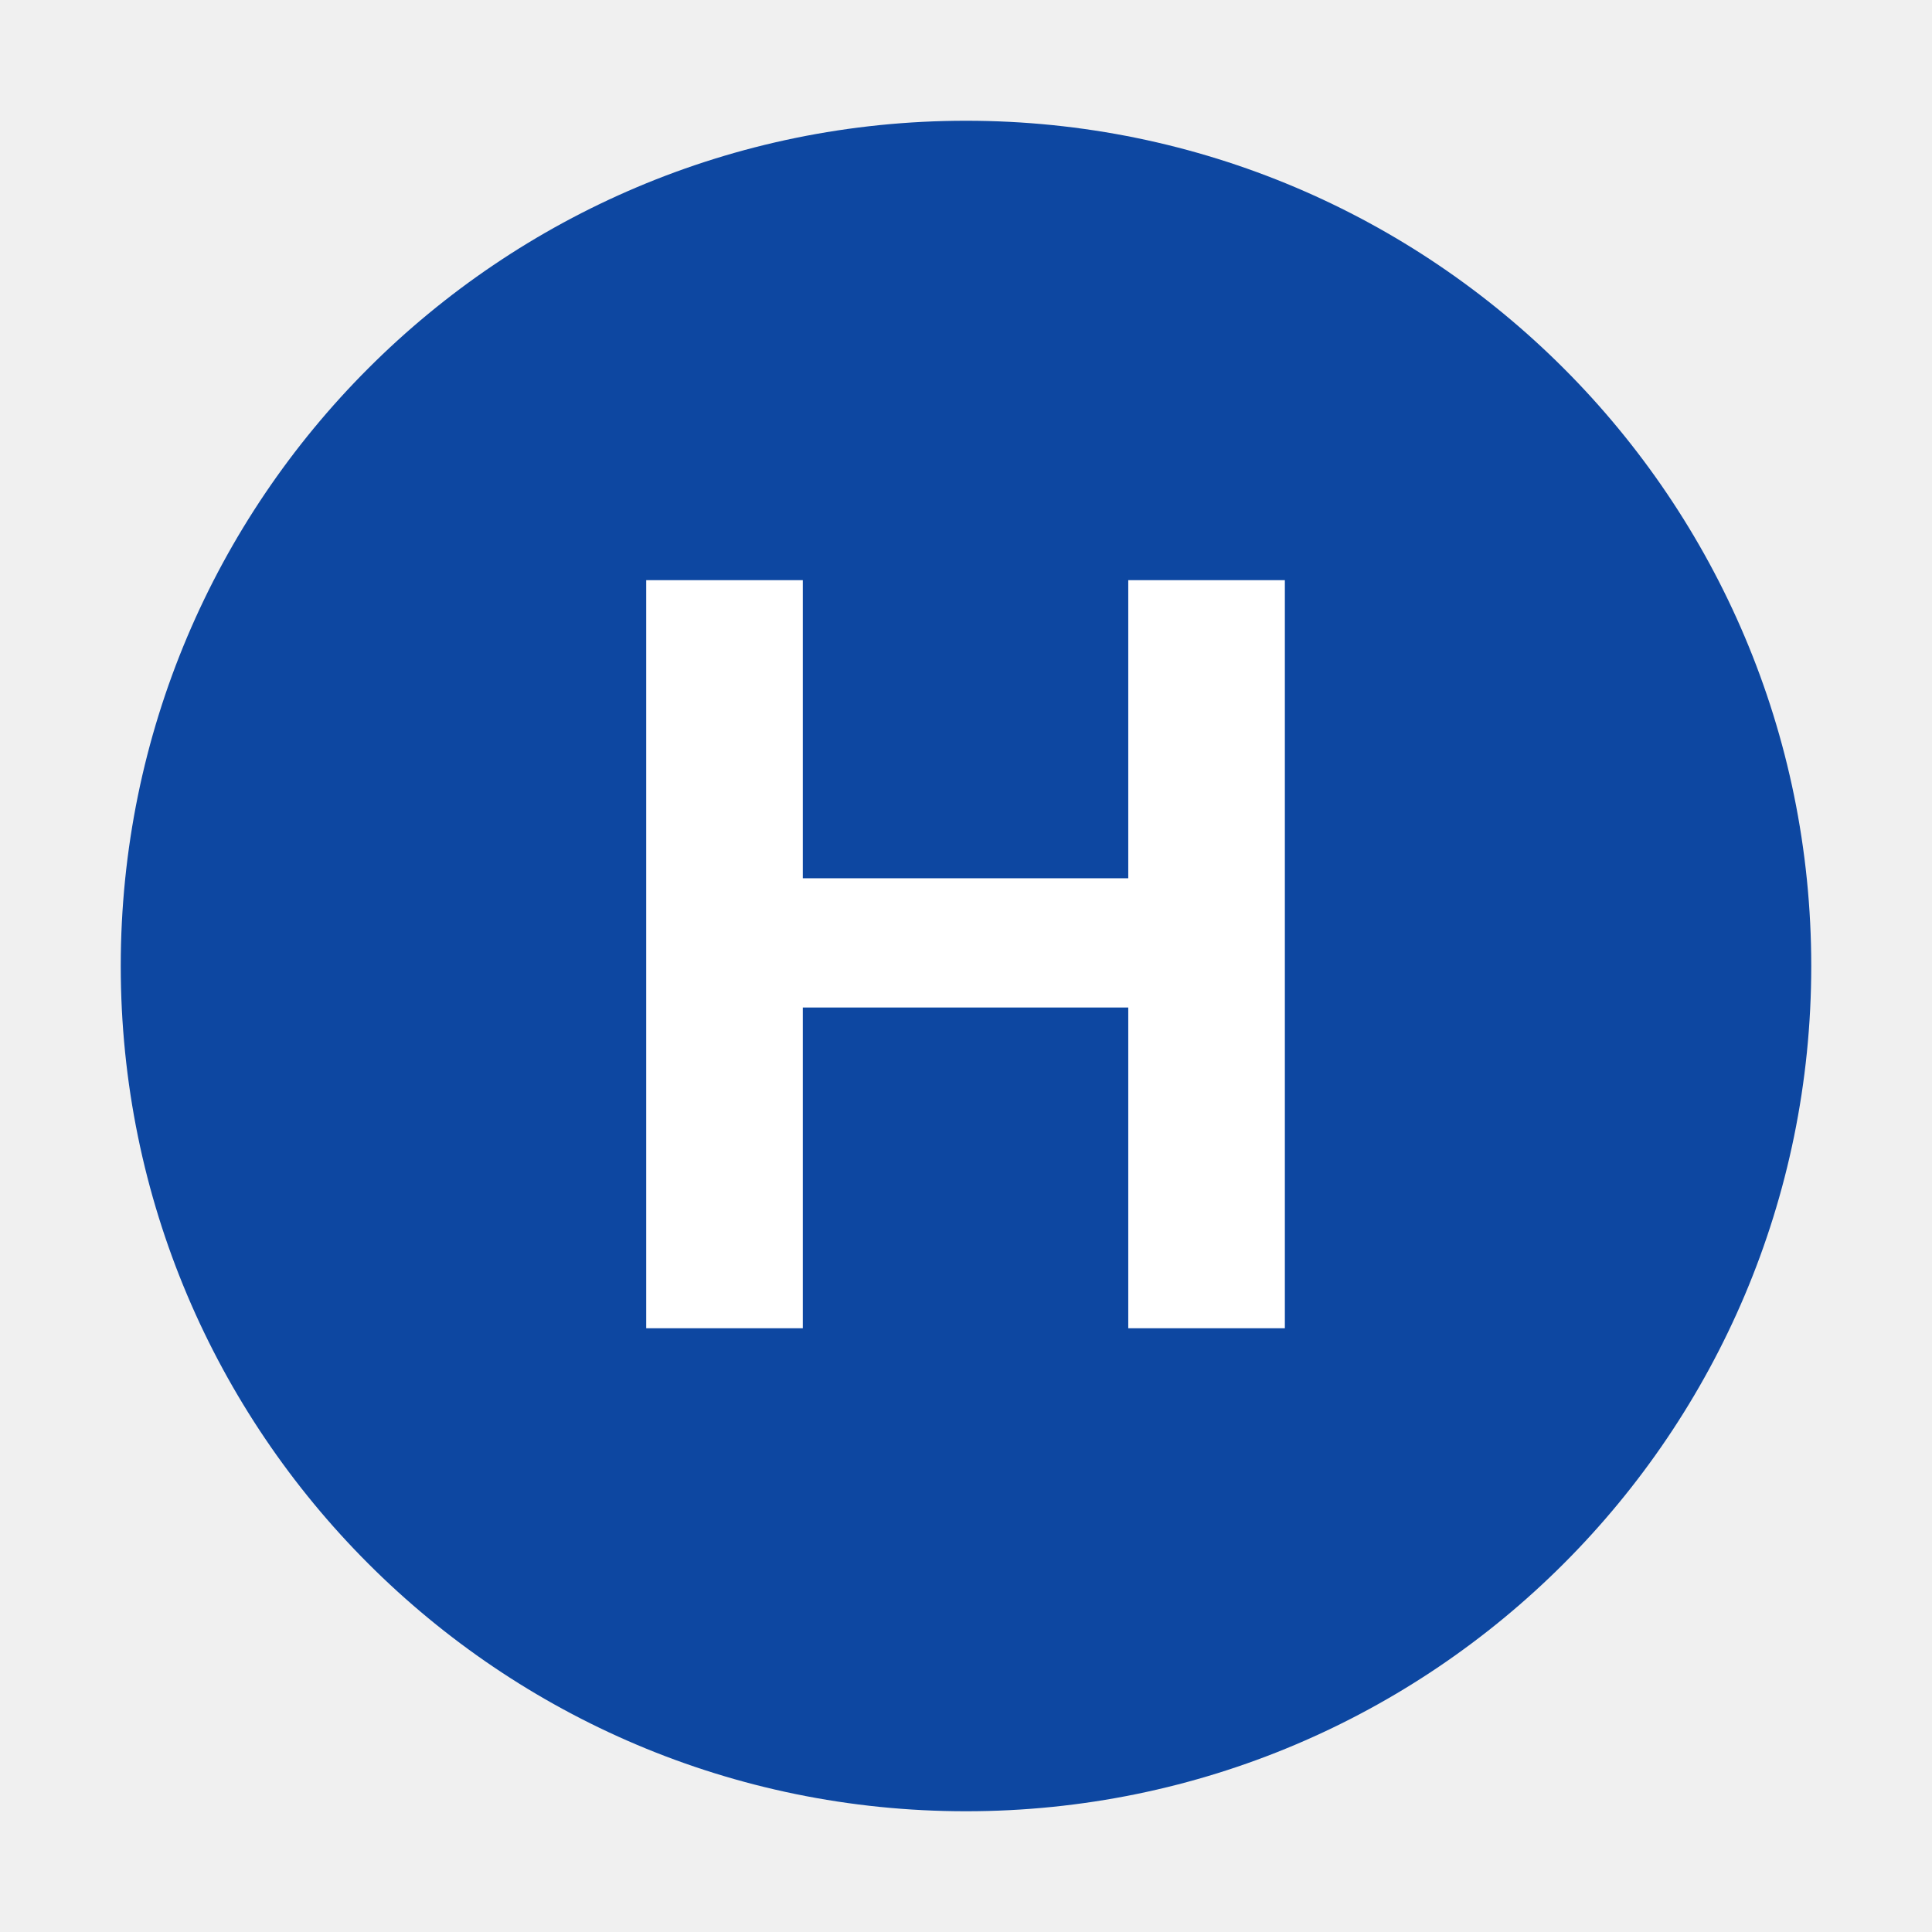
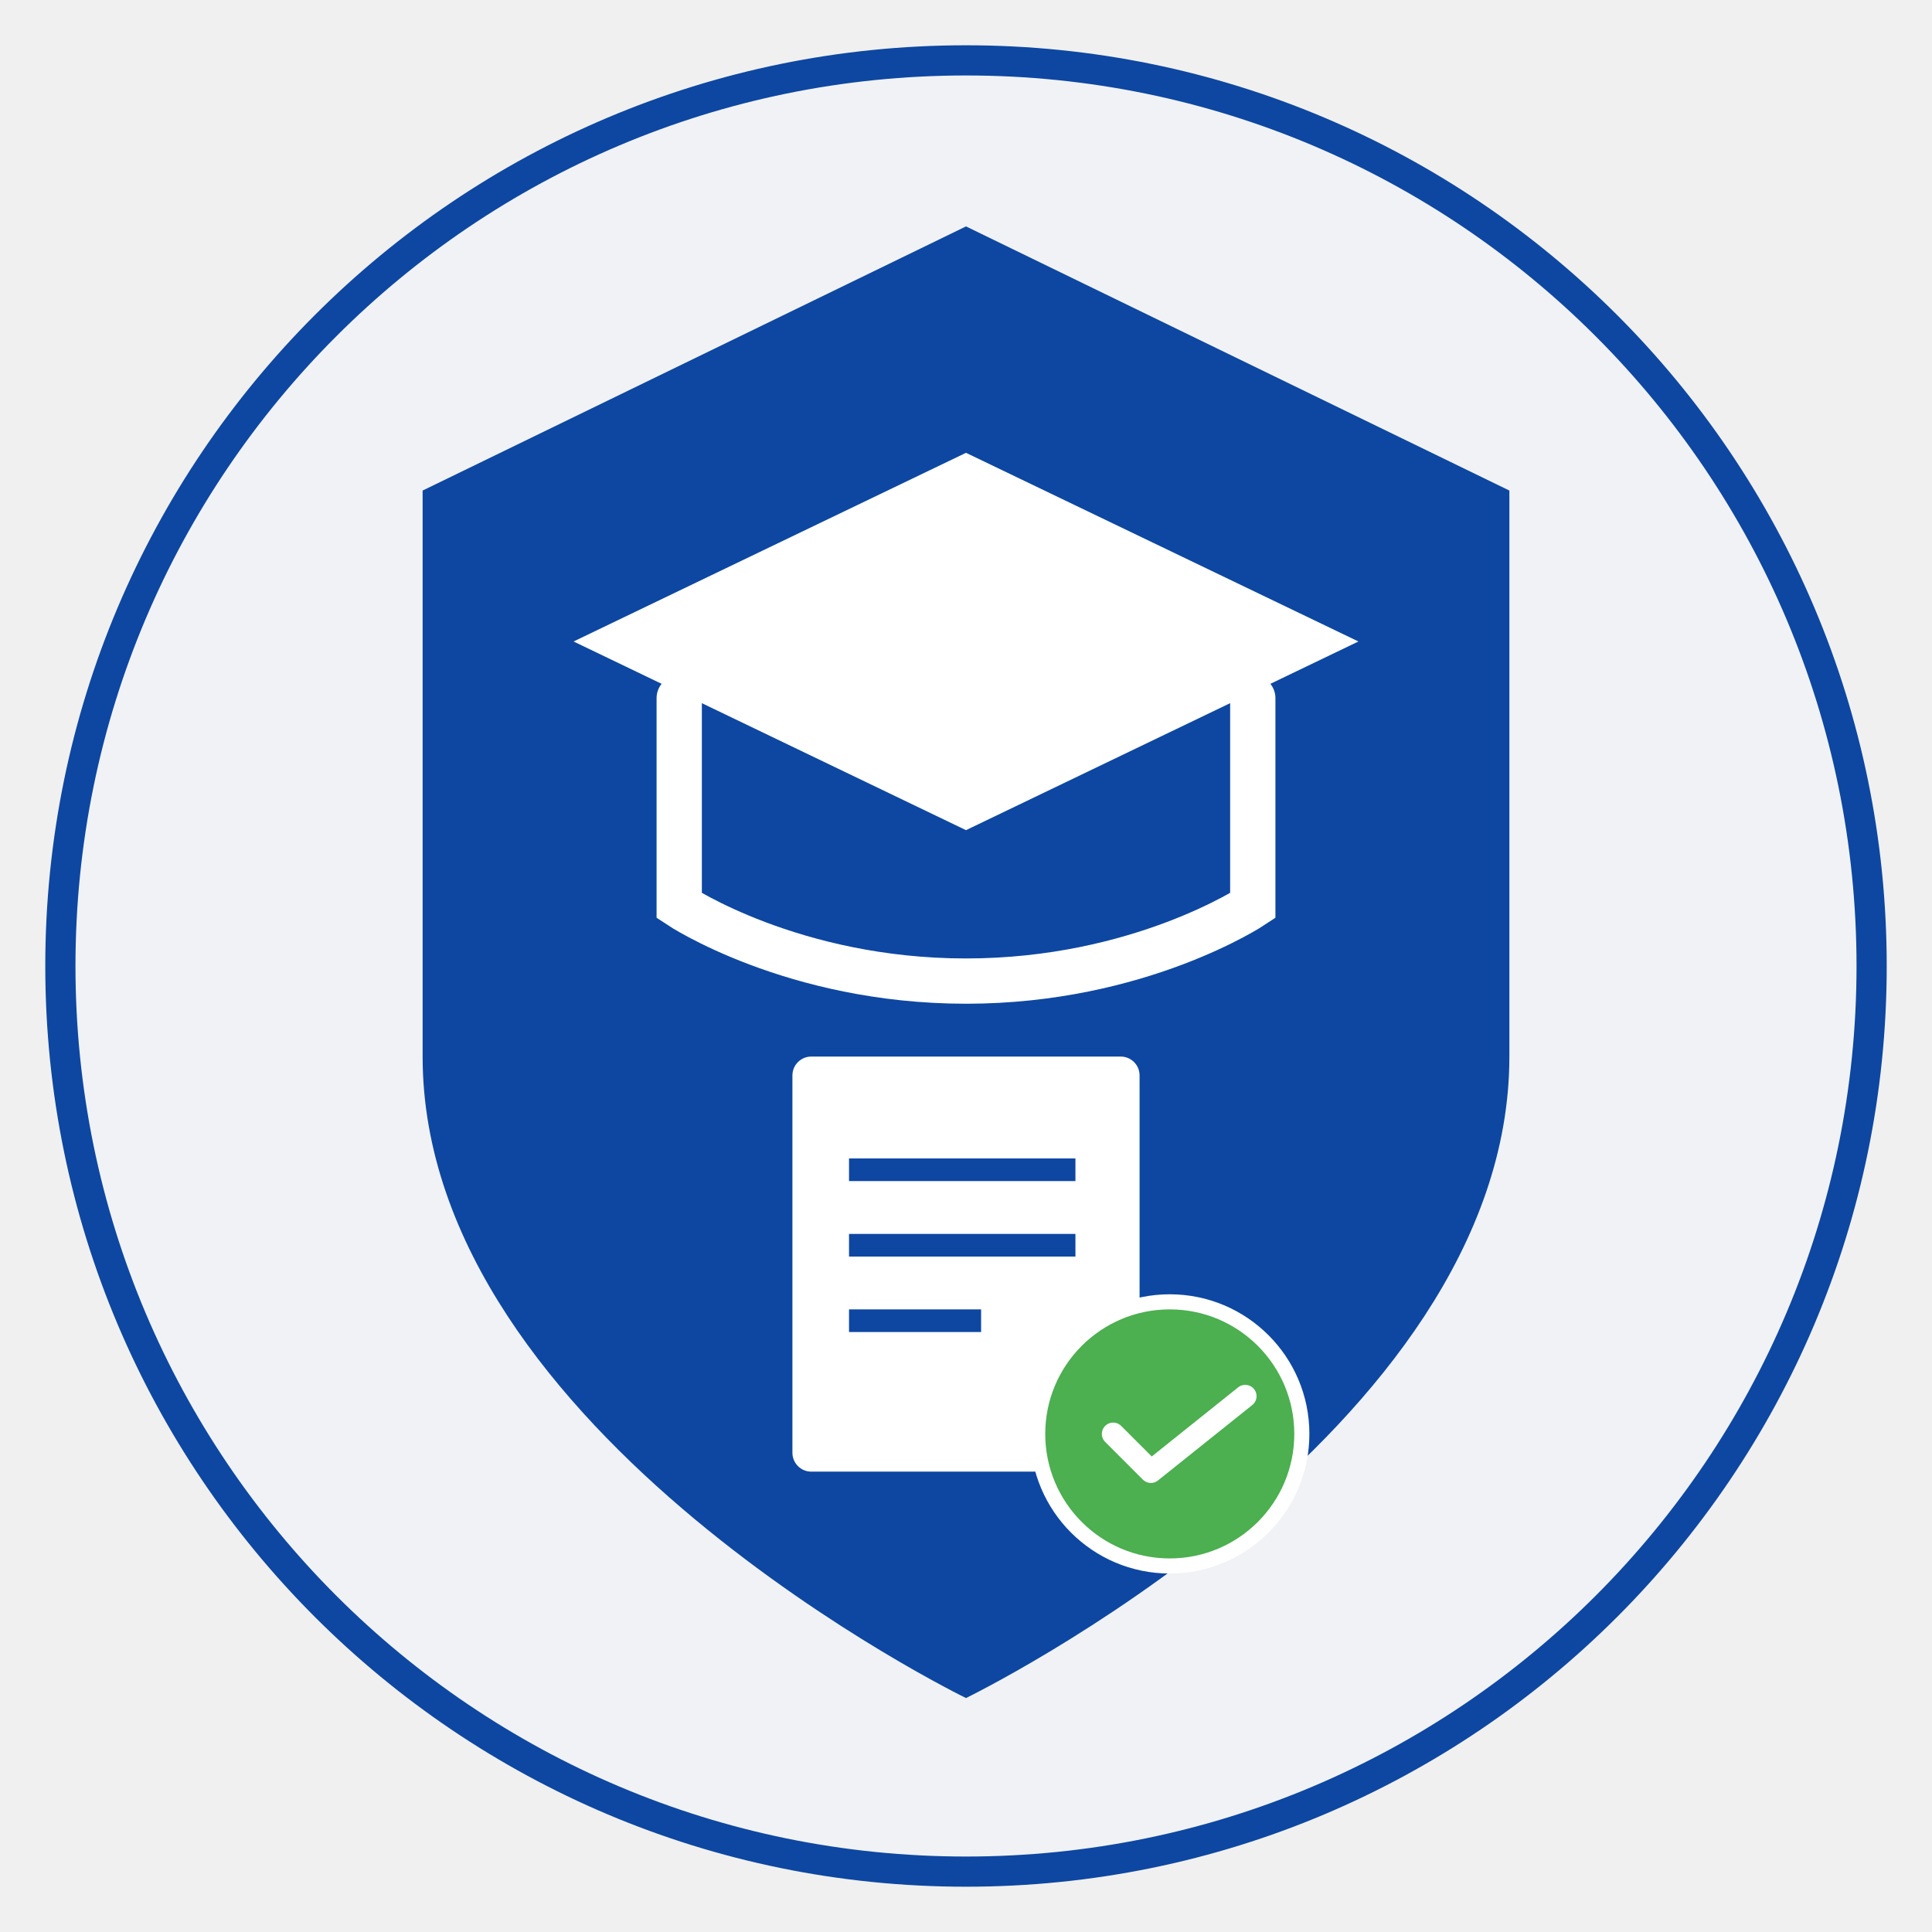
- <svg xmlns="http://www.w3.org/2000/svg" width="32" height="32">
-   <circle cx="16" cy="16" r="14" fill="#0d47a1" />
-   <text x="16" y="22" font-family="Arial" font-size="18" font-weight="bold" fill="white" text-anchor="middle">H</text>
+ <svg xmlns="http://www.w3.org/2000/svg" width="512" height="512" viewBox="0 0 512 512">
+   <circle cx="256" cy="256" r="240" fill="#f0f2f5" stroke="#0d47a1" stroke-width="8" />
+   <path d="M256 60 L400 130 V280 C400 380 256 450 256 450 C256 450 112 380 112 280 V130 L256 60 Z" fill="#0d47a1" />
+   <path d="M256 120 L360 170 L256 220 L152 170 Z" fill="white" />
+   <path d="M180 185 V240 C180 240 210 260 256 260 C302 260 332 240 332 240 V185" fill="none" stroke="white" stroke-width="12" stroke-linecap="round" />
+   <rect x="210" y="280" width="92" height="110" rx="5" fill="white" />
+   <line x1="225" y1="310" x2="285" y2="310" stroke="#0d47a1" stroke-width="6" />
+   <line x1="225" y1="330" x2="285" y2="330" stroke="#0d47a1" stroke-width="6" />
+   <line x1="225" y1="350" x2="260" y2="350" stroke="#0d47a1" stroke-width="6" />
+   <circle cx="310" cy="380" r="35" fill="#4caf50" stroke="white" stroke-width="4" />
+   <path d="M295 380 L305 390 L330 370" fill="none" stroke="white" stroke-width="6" stroke-linecap="round" stroke-linejoin="round" />
</svg>
